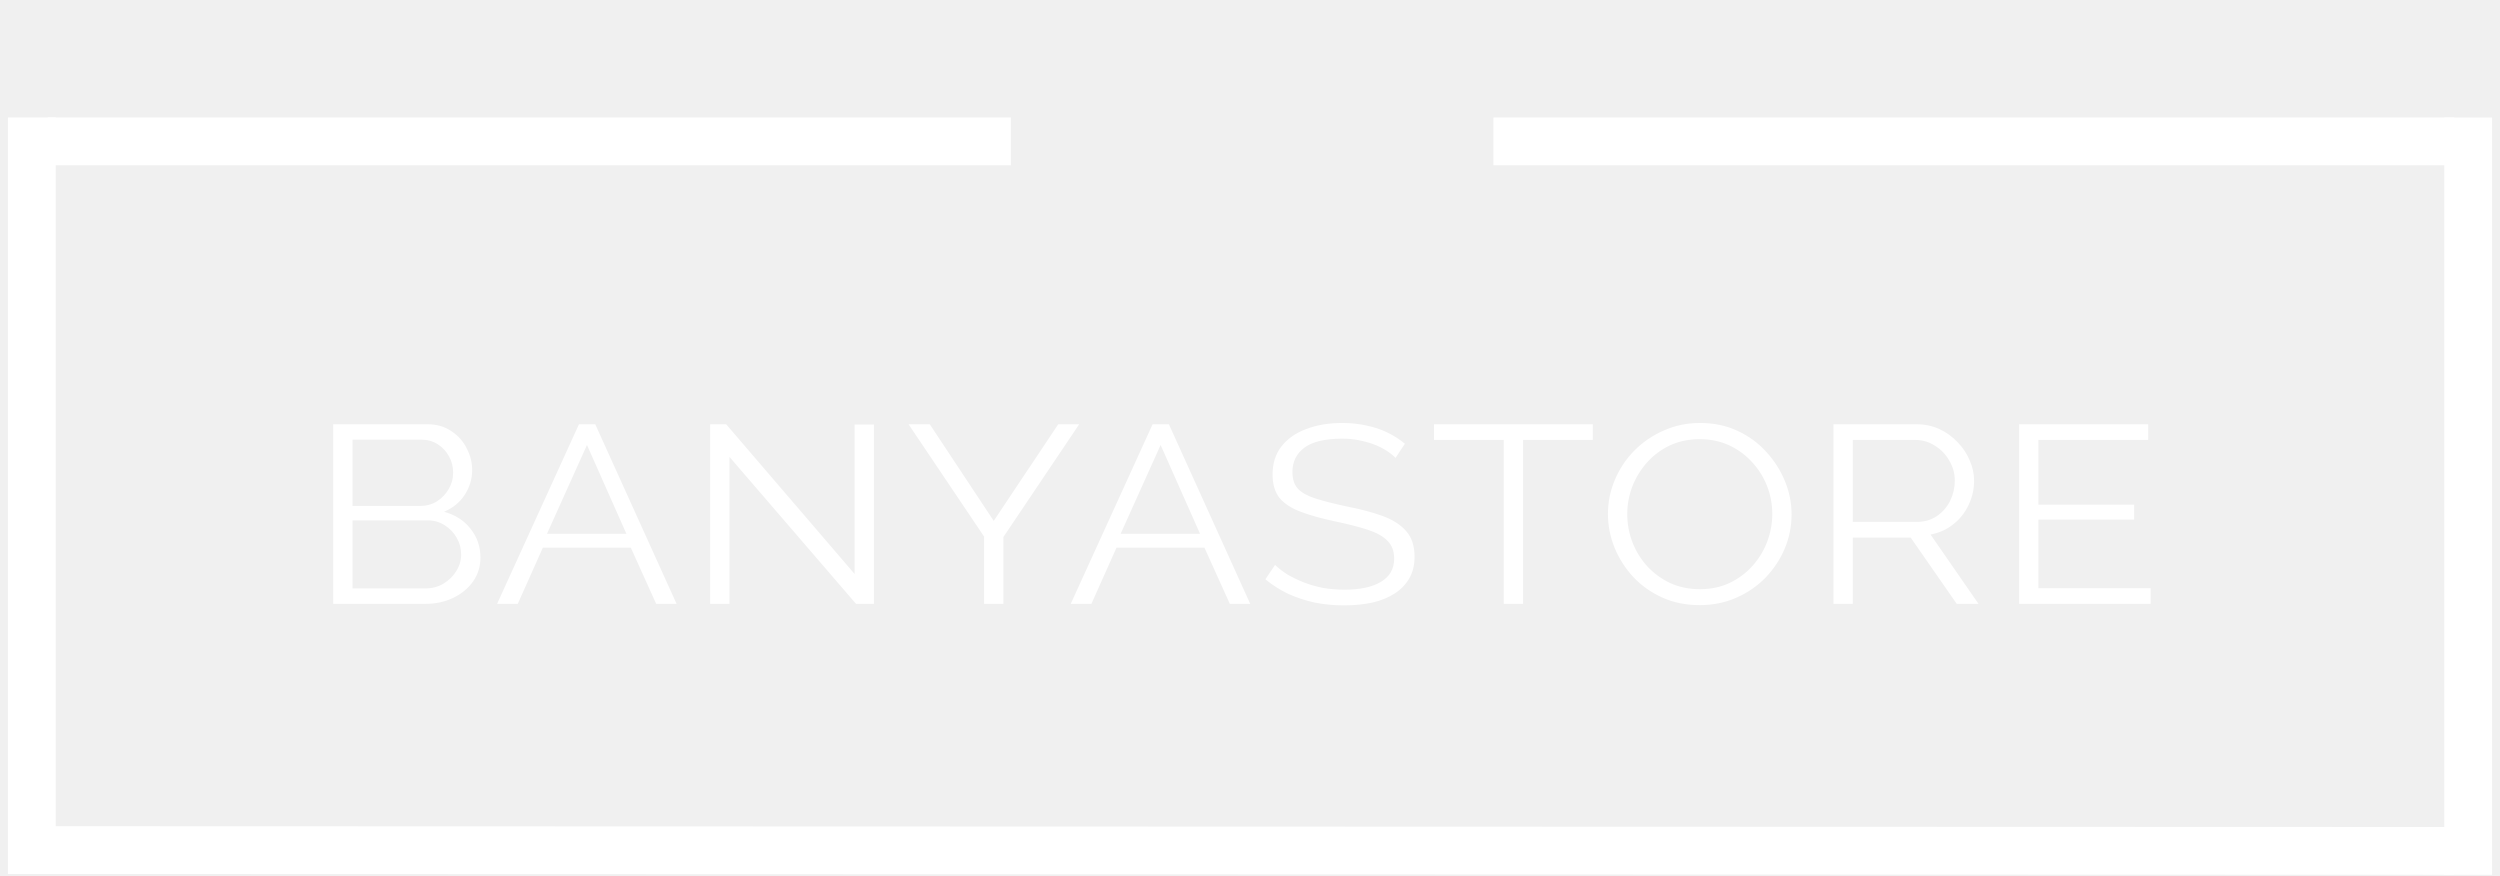
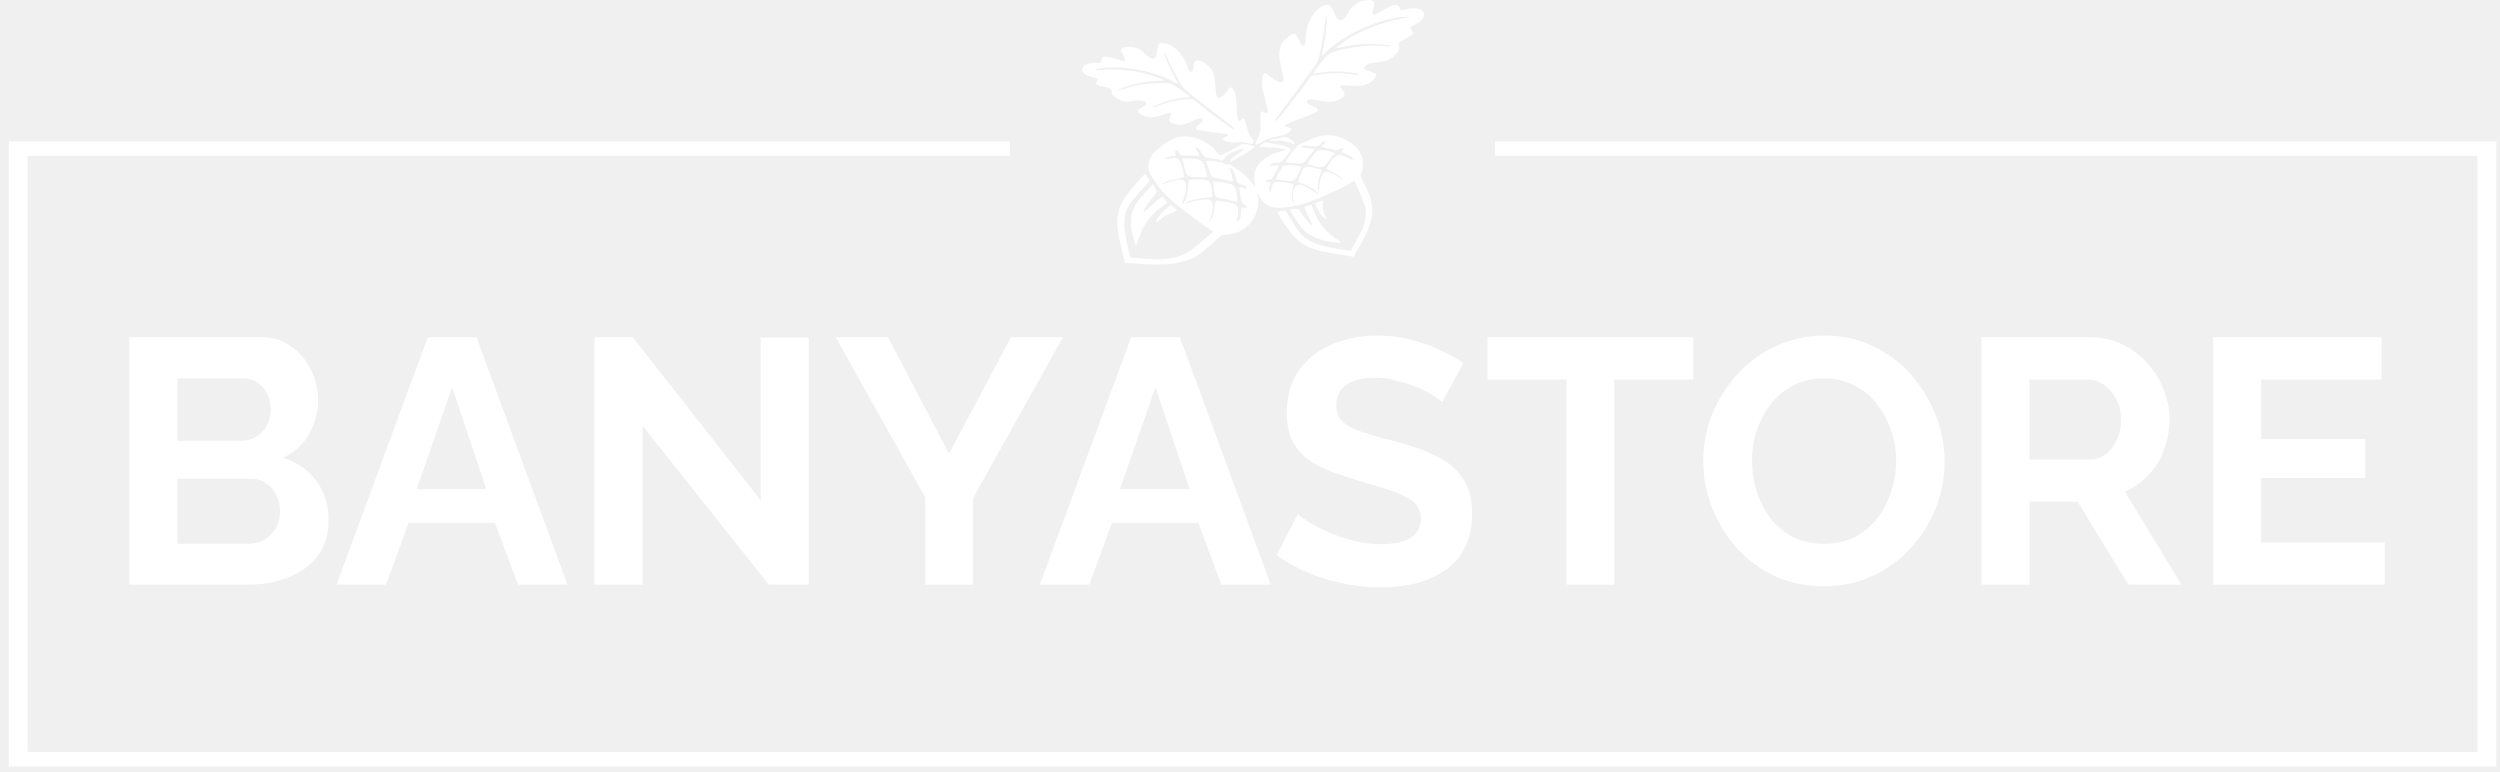
- <svg xmlns="http://www.w3.org/2000/svg" width="157" height="55" viewBox="0 0 157 55" fill="none">
-   <path fill-rule="evenodd" clip-rule="evenodd" d="M154.119 54.936L3 54.885L3 51.885L154.12 51.936L154.119 54.936Z" fill="white" />
-   <path fill-rule="evenodd" clip-rule="evenodd" d="M153.5 54.937V7.383H156.5V54.937H153.5Z" fill="white" />
-   <path fill-rule="evenodd" clip-rule="evenodd" d="M154.12 10.379H93.786V7.379H154.12V10.379Z" fill="white" />
-   <path fill-rule="evenodd" clip-rule="evenodd" d="M63.484 10.379H3V7.379H63.484V10.379Z" fill="white" />
-   <path d="M30.172 35.015C30.172 35.576 30.016 36.079 29.704 36.524C29.392 36.958 28.971 37.303 28.44 37.557C27.921 37.8 27.349 37.922 26.726 37.922H20.925V26.643H26.847C27.424 26.643 27.921 26.786 28.336 27.072C28.763 27.347 29.087 27.707 29.306 28.152C29.537 28.586 29.652 29.041 29.652 29.518C29.652 30.079 29.496 30.598 29.185 31.075C28.873 31.552 28.44 31.906 27.886 32.139C28.59 32.33 29.144 32.685 29.548 33.204C29.964 33.723 30.172 34.327 30.172 35.015ZM28.96 34.824C28.96 34.443 28.867 34.093 28.683 33.776C28.498 33.447 28.244 33.183 27.921 32.981C27.609 32.78 27.251 32.679 26.847 32.679H22.137V36.953H26.726C27.142 36.953 27.517 36.852 27.851 36.651C28.186 36.45 28.452 36.191 28.648 35.873C28.856 35.544 28.96 35.195 28.96 34.824ZM22.137 27.612V31.774H26.362C26.766 31.774 27.124 31.679 27.436 31.488C27.747 31.287 27.996 31.027 28.18 30.71C28.365 30.392 28.457 30.053 28.457 29.693C28.457 29.312 28.371 28.967 28.198 28.66C28.024 28.343 27.788 28.088 27.488 27.898C27.188 27.707 26.847 27.612 26.466 27.612H22.137ZM36.359 26.643H37.381L42.489 37.922H41.208L39.615 34.395H34.091L32.516 37.922H31.217L36.359 26.643ZM39.338 33.522L36.862 27.945L34.351 33.522H39.338ZM45.81 28.692V37.922H44.598V26.643H45.602L53.671 36.047V26.659H54.883V37.922H53.758L45.81 28.692ZM58.389 26.643L62.406 32.711L66.458 26.643H67.774L63.012 33.728V37.922H61.8V33.696L57.056 26.643H58.389ZM72.384 26.643H73.406L78.514 37.922H77.233L75.64 34.395H70.116L68.54 37.922H67.242L72.384 26.643ZM75.363 33.522L72.887 27.945L70.376 33.522H75.363ZM87.64 28.756C87.466 28.576 87.264 28.417 87.034 28.279C86.803 28.131 86.543 28.004 86.254 27.898C85.966 27.792 85.654 27.707 85.319 27.643C84.996 27.58 84.65 27.548 84.28 27.548C83.207 27.548 82.416 27.739 81.908 28.12C81.412 28.491 81.164 28.999 81.164 29.645C81.164 30.09 81.279 30.439 81.51 30.694C81.752 30.948 82.128 31.154 82.635 31.313C83.143 31.472 83.79 31.636 84.575 31.806C85.452 31.975 86.208 32.176 86.843 32.41C87.478 32.643 87.969 32.96 88.315 33.363C88.661 33.755 88.834 34.289 88.834 34.967C88.834 35.486 88.725 35.936 88.505 36.318C88.286 36.699 87.98 37.017 87.588 37.271C87.195 37.525 86.728 37.716 86.185 37.843C85.643 37.959 85.048 38.017 84.402 38.017C83.767 38.017 83.155 37.959 82.566 37.843C81.989 37.716 81.441 37.536 80.921 37.303C80.402 37.059 79.917 36.752 79.467 36.381L80.073 35.476C80.292 35.687 80.552 35.889 80.852 36.079C81.164 36.259 81.504 36.423 81.874 36.572C82.254 36.72 82.658 36.837 83.086 36.921C83.524 36.995 83.974 37.032 84.436 37.032C85.418 37.032 86.179 36.868 86.722 36.54C87.276 36.212 87.553 35.724 87.553 35.078C87.553 34.612 87.415 34.242 87.137 33.966C86.86 33.68 86.445 33.447 85.891 33.267C85.337 33.087 84.656 32.913 83.847 32.743C82.993 32.563 82.272 32.362 81.683 32.139C81.094 31.917 80.65 31.626 80.35 31.266C80.061 30.895 79.917 30.408 79.917 29.804C79.917 29.105 80.102 28.517 80.471 28.041C80.852 27.553 81.371 27.188 82.029 26.945C82.687 26.69 83.444 26.563 84.298 26.563C84.84 26.563 85.342 26.616 85.804 26.722C86.277 26.817 86.71 26.96 87.103 27.151C87.507 27.342 87.882 27.58 88.228 27.866L87.64 28.756ZM100.028 27.628H95.647V37.922H94.435V27.628H90.054V26.643H100.028V27.628ZM106.745 38.002C105.879 38.002 105.094 37.843 104.39 37.525C103.686 37.207 103.08 36.778 102.572 36.238C102.064 35.687 101.672 35.073 101.394 34.395C101.117 33.707 100.979 33.002 100.979 32.282C100.979 31.53 101.123 30.816 101.412 30.138C101.7 29.449 102.104 28.84 102.624 28.311C103.155 27.771 103.773 27.347 104.477 27.04C105.181 26.722 105.943 26.563 106.762 26.563C107.628 26.563 108.413 26.727 109.117 27.056C109.821 27.384 110.422 27.823 110.918 28.374C111.426 28.925 111.818 29.539 112.095 30.217C112.372 30.895 112.511 31.589 112.511 32.298C112.511 33.05 112.367 33.77 112.078 34.459C111.79 35.137 111.385 35.746 110.866 36.286C110.347 36.815 109.735 37.234 109.031 37.541C108.327 37.848 107.565 38.002 106.745 38.002ZM102.191 32.282C102.191 32.897 102.301 33.49 102.52 34.062C102.739 34.623 103.051 35.126 103.455 35.571C103.859 36.005 104.338 36.355 104.892 36.619C105.458 36.874 106.076 37.001 106.745 37.001C107.449 37.001 108.078 36.868 108.632 36.603C109.198 36.328 109.677 35.968 110.069 35.523C110.474 35.068 110.779 34.559 110.987 33.998C111.195 33.437 111.299 32.865 111.299 32.282C111.299 31.668 111.189 31.08 110.97 30.519C110.751 29.958 110.433 29.455 110.018 29.01C109.614 28.565 109.134 28.215 108.58 27.961C108.026 27.707 107.415 27.58 106.745 27.58C106.052 27.58 105.423 27.712 104.858 27.977C104.303 28.242 103.825 28.602 103.42 29.057C103.028 29.502 102.722 30.005 102.503 30.567C102.295 31.128 102.191 31.7 102.191 32.282ZM115.143 37.922V26.643H120.337C120.868 26.643 121.353 26.743 121.792 26.945C122.23 27.146 122.611 27.421 122.935 27.771C123.269 28.109 123.523 28.491 123.696 28.914C123.881 29.328 123.973 29.751 123.973 30.185C123.973 30.726 123.858 31.234 123.627 31.71C123.408 32.187 123.09 32.589 122.675 32.918C122.271 33.246 121.792 33.463 121.238 33.569L124.251 37.922H122.883L119.991 33.76H116.355V37.922H115.143ZM116.355 32.775H120.372C120.857 32.775 121.278 32.653 121.636 32.41C121.994 32.166 122.271 31.848 122.467 31.456C122.663 31.054 122.761 30.63 122.761 30.185C122.761 29.73 122.646 29.312 122.415 28.93C122.196 28.538 121.896 28.226 121.515 27.993C121.145 27.75 120.73 27.628 120.268 27.628H116.355V32.775ZM135.061 36.937V37.922H126.801V26.643H134.905V27.628H128.013V31.695H134.022V32.632H128.013V36.937H135.061Z" fill="white" />
-   <path d="M89.105 0.192H70.166V17.567H89.105V0.192Z" />
-   <path fill-rule="evenodd" clip-rule="evenodd" d="M0.5 54.887V7.379H3.5V54.887H0.5Z" fill="white" />
+ <svg xmlns="http://www.w3.org/2000/svg" width="201" height="62" viewBox="0 0 201 62" fill="black">
+   <path d="M1.466 11.366H81.201V12.533H2.223V60.457H199.19V12.533H120.209V11.366H200.705V61.626H0.705V11.366H1.466Z" fill="white" />
+   <path fill-rule="evenodd" clip-rule="evenodd" d="M101.638 5.899C101.546 6.026 101.546 6.056 101.513 6.222C101.342 7.021 101.723 7.897 101.921 8.815C101.958 8.983 101.967 8.986 101.86 9.108C101.619 9.135 101.586 8.95 101.394 8.95C101.241 9.351 101.488 10.326 101.211 10.943C101.153 11.07 100.89 11.46 100.96 11.587C101.07 11.692 101.589 11.335 101.665 11.294C102.419 10.879 103.038 11.05 103.6 10.65C104.146 10.257 103.627 10.285 103.23 10.152C103.267 10.022 103.499 9.962 103.63 9.906L105.058 9.334C105.656 9.094 106.37 8.928 105.647 8.58C105.503 8.511 105.36 8.447 105.204 8.364C104.927 8.22 105.082 8.06 105.192 8.021C105.671 7.856 107.139 8.613 107.981 7.784C108.219 7.549 108.057 7.358 107.865 7.151C107.832 7.115 107.819 7.104 107.789 7.071C107.722 6.999 107.737 7.024 107.719 6.941C107.981 6.797 107.951 6.858 108.344 6.874C109.122 6.905 109.833 7.057 110.483 6.341C110.547 6.269 110.657 6.164 110.642 6.031C110.626 5.904 110.486 5.868 110.358 5.819C109.848 5.614 109.32 5.57 109.943 5.186C110.532 4.821 111.392 5.274 112.228 4.365C112.304 4.282 112.43 4.124 112.475 4.011C112.64 3.597 112.115 3.583 112.75 3.229C113.4 2.867 113.861 2.765 113.485 2.408C113.198 2.135 113.592 2.115 113.967 1.869C115.087 1.131 114.3 0.454 113.165 0.717C113 0.755 112.796 0.833 112.628 0.827C112.533 0.645 112.494 0.446 112.225 0.41C111.89 0.363 111.349 0.736 111.023 0.913C110.864 0.999 110.608 1.175 110.425 1.198C110.279 0.946 110.336 0.957 110.416 0.684C110.455 0.543 110.538 0.252 110.437 0.122C110.214 -0.157 108.967 0.023 108.5 0.852C108.378 1.07 108.192 1.493 107.844 1.607C107.52 1.712 107.368 1.211 107.194 0.874C106.995 0.485 106.904 0.244 106.333 0.498C106.044 0.628 105.763 0.929 105.586 1.167C105.101 1.811 104.991 2.524 104.966 3.312C104.96 3.5 104.89 3.782 104.658 3.621C104.588 3.574 104.451 3.259 104.405 3.163C104.201 2.731 104.118 2.552 103.633 2.911C102.385 3.831 102.95 4.909 103.142 5.973C103.166 6.117 103.215 6.512 103.111 6.59C102.843 6.786 102.129 6.161 101.934 6.001C101.836 5.921 101.802 5.893 101.653 5.891L101.638 5.899ZM102.068 11.302L102.193 11.33C102.724 11.335 103.063 11.244 103.716 11.462C103.825 11.498 104.054 11.623 104.121 11.634C104.115 11.33 103.523 11.031 103.304 11.023C103.218 11.02 102.785 11.117 102.675 11.142C102.574 11.164 102.12 11.238 102.065 11.299L102.068 11.302ZM105.738 16.335C105.806 16.617 106.08 17.131 106.315 17.38C106.358 17.427 106.394 17.465 106.452 17.515C106.565 17.609 106.541 17.612 106.654 17.634C106.498 17.2 106.379 17.076 106.352 16.55C106.343 16.398 106.367 16.241 106.352 16.1L105.735 16.338L105.738 16.335ZM92.975 17.894C93.052 17.849 93.238 17.673 93.332 17.601C93.949 17.125 94.504 17.029 94.651 16.935C94.62 16.877 94.233 16.545 94.184 16.523C94.068 16.473 93.964 16.608 93.9 16.658C93.613 16.89 92.869 17.612 92.975 17.894ZM102.602 14.428C102.663 14.444 102.895 14.456 102.977 14.467C103.111 14.483 103.221 14.5 103.34 14.519C103.563 14.558 103.92 14.602 104.076 14.458C104.28 14.273 104.393 13.93 104.512 13.673L104.61 13.394C104.378 13.317 103.45 13.173 103.16 13.372C103.06 13.441 102.562 14.281 102.602 14.428ZM105.128 13.187C105.201 13.234 105.702 13.361 105.815 13.389C106.504 13.563 106.516 13.3 106.925 12.806L107.328 12.311C107.298 12.289 107.346 12.308 107.264 12.275L106.623 12.109C105.915 11.94 105.751 12.197 105.467 12.643C105.378 12.781 105.156 13.071 105.125 13.19L105.128 13.187ZM99.49 16.219C99.49 15.81 99.429 15.097 99.118 14.884C98.867 14.713 97.958 14.577 97.534 14.597L97.613 15.368C97.726 16.078 97.937 15.851 98.736 16.061C98.861 16.094 99.41 16.222 99.49 16.219ZM97.064 14.237C97.073 14.069 96.823 13.134 96.628 12.963C96.451 12.811 96.216 12.794 95.938 12.761C95.758 12.739 95.221 12.728 95.047 12.753L95.215 13.414C95.276 13.618 95.307 13.886 95.438 14.044C95.584 14.218 95.862 14.232 96.143 14.245C96.439 14.259 96.765 14.243 97.067 14.24L97.064 14.237ZM104.863 16.628C104.884 16.816 105.516 18.007 105.525 18.178C105.348 18.126 104.878 17.49 104.765 17.327C104.661 17.181 104.552 17.006 104.433 16.857C104.335 16.736 103.96 16.808 103.709 16.832C103.719 16.982 104.234 17.709 104.329 17.852C104.591 18.242 104.735 18.46 105.116 18.745C105.442 18.988 105.818 19.148 106.272 19.284C106.614 19.386 107.401 19.535 107.795 19.511C107.78 19.422 107.694 19.383 107.63 19.336L107.035 18.911C106.523 18.51 106.108 18.007 105.839 17.424C105.696 17.109 105.595 16.785 105.452 16.47L104.863 16.631V16.628ZM91.34 19.715C91.416 19.665 91.657 18.853 91.737 18.67C92.118 17.78 92.625 17.219 93.424 16.62L93.854 16.274C93.811 16.188 93.506 15.86 93.421 15.815C93.262 15.884 92.082 16.984 91.908 17.084C91.901 16.979 92.139 16.584 92.21 16.484C92.344 16.296 92.448 16.166 92.606 15.967C93.073 15.379 93.067 15.484 92.869 15.102C92.844 15.055 92.753 14.854 92.686 14.826C92.573 14.884 91.969 15.605 91.838 15.763C91.117 16.622 90.831 17.098 90.956 18.352C90.971 18.505 91.215 19.665 91.34 19.715ZM101.104 15.696L101.073 15.484C101.247 15.68 101.479 16.622 102.617 16.705C103.264 16.752 104.457 16.492 105.055 16.299C105.848 16.042 107.752 15.207 108.448 14.809C108.567 14.74 108.774 14.577 108.909 14.56C109.095 14.889 109.626 16.183 109.745 16.611C110.059 17.744 109.324 18.875 108.777 19.839C108.713 19.95 108.671 20.061 108.6 20.154C108.42 20.179 106.995 19.917 106.745 19.859C106.153 19.726 105.641 19.552 105.18 19.289C104.649 18.985 104.491 18.706 104.158 18.22C103.88 17.816 103.642 17.358 103.355 16.959C103.255 16.946 102.815 16.962 102.709 17.023C102.773 17.225 103.023 17.601 103.136 17.778C103.307 18.043 103.432 18.236 103.624 18.491C103.975 18.963 104.332 19.358 104.854 19.671C105.857 20.27 107.133 20.334 108.298 20.552C108.426 20.577 108.707 20.638 108.835 20.635C109.345 19.701 110.297 18.308 110.333 17.023C110.373 15.58 109.473 14.605 109.394 14.146C109.381 14.071 109.513 13.778 109.537 13.676C109.583 13.494 109.58 13.286 109.577 13.085C109.571 12.413 109.159 11.874 108.597 11.482C108.005 11.07 107.459 10.827 106.498 10.893C105.824 10.94 105.043 11.352 104.536 11.606C104.469 11.639 104.384 11.672 104.326 11.714C104.207 11.8 104.286 11.835 104.201 11.921C104.158 11.965 104.091 12.007 104.03 12.065C103.877 12.206 103.371 12.894 103.383 13.054C103.557 13.112 103.975 13.098 104.192 13.132C104.939 13.245 104.933 12.933 105.302 12.49C105.397 12.374 105.629 12.117 105.68 11.985C105.397 11.971 105.128 11.91 104.847 11.874C104.768 11.863 104.652 11.857 104.585 11.816C104.823 11.482 105.769 12.034 106.187 11.573C106.278 11.471 106.385 11.283 106.593 11.41C106.532 11.548 106.318 11.659 106.257 11.794C106.413 11.88 106.959 11.963 107.197 12.023C107.368 12.068 107.508 12.092 107.667 12.012C107.85 11.924 107.838 11.794 108.027 11.963C107.996 12.059 107.893 12.098 107.847 12.197C107.944 12.275 108.256 12.396 108.384 12.46C108.603 12.565 108.735 12.609 108.799 12.872C108.668 12.852 108.576 12.772 108.472 12.725C107.688 12.361 107.511 12.283 106.98 13.021C106.898 13.134 106.672 13.472 106.629 13.585C106.843 13.707 107.136 13.809 107.392 13.963C107.578 14.074 107.935 14.301 108.033 14.475C107.932 14.456 107.514 14.138 107.392 14.069C107.221 13.972 106.852 13.778 106.574 13.814C106.248 13.856 106.12 14.563 106.083 14.837C106.062 14.997 106.071 15.174 106.034 15.315C105.915 15.257 105.958 14.983 105.961 14.876C105.964 14.754 105.992 14.569 106.019 14.442C106.05 14.312 106.092 14.176 106.138 14.06C106.178 13.958 106.275 13.776 106.291 13.679C106.178 13.607 105.796 13.53 105.626 13.488C104.921 13.317 104.844 13.372 104.588 13.999C104.512 14.182 104.359 14.442 104.362 14.632C105.003 14.84 105.674 15.105 106.019 15.669C105.915 15.658 105.766 15.506 105.702 15.456C105.604 15.381 105.473 15.293 105.378 15.235C104.433 14.66 103.996 14.682 103.95 15.779L103.975 16.21C103.963 16.277 103.984 16.238 103.938 16.282C103.822 16.083 103.856 15.743 103.874 15.5C103.892 15.254 103.978 15.044 104.008 14.804C103.773 14.704 103.09 14.619 102.764 14.619C102.492 14.619 102.385 14.666 102.303 14.87C102.236 15.039 102.202 15.221 102.156 15.403C102.089 15.387 102.111 15.401 102.071 15.354C101.937 15.199 102.138 14.84 102.153 14.66L101.824 14.657L101.796 14.483C102.315 14.292 102.163 14.646 102.449 14.038C102.538 13.848 102.776 13.488 102.809 13.336C102.611 13.242 102.315 13.317 102.086 13.328C102.147 13.063 102.37 13.123 102.642 13.11C103.093 13.085 103.249 12.8 103.465 12.499C103.551 12.377 103.752 12.162 103.786 12.073C103.679 11.761 102.901 11.645 102.507 11.578C102.361 11.553 102.266 11.545 102.129 11.515C102.031 11.493 101.854 11.424 101.772 11.435C101.69 11.446 101.272 11.697 101.25 11.794C101.741 11.811 102.971 11.869 103.362 12.023C103.291 12.128 102.471 12.322 102.278 12.408C101.976 12.543 101.671 12.736 101.424 12.98C101.174 13.226 100.988 13.48 100.881 13.845C100.735 14.356 100.915 14.594 100.933 15.061L100.832 14.931C100.387 14.312 100.066 14.011 99.41 13.571C99.23 13.452 99.072 13.325 98.864 13.192C98.614 13.267 98.87 13.3 98.474 13.156C97.998 12.982 97.528 12.916 96.985 12.944C96.957 13.046 97.159 13.508 97.198 13.621C97.259 13.8 97.333 14.162 97.503 14.251C97.577 14.287 99.005 14.585 99.139 14.588C99.081 14.082 98.916 13.773 98.876 13.499C99.23 13.579 99.349 14.215 99.419 14.491C99.554 15.014 100.28 14.746 100.24 15.188C100.109 15.202 99.813 15.05 99.639 15.03C99.63 15.334 99.746 15.627 99.767 15.954C99.792 16.335 99.941 16.415 100.237 16.55L100.195 16.736C100.018 16.752 99.999 16.653 99.81 16.678C99.746 17.015 99.859 17.72 99.444 17.808C99.471 17.349 99.725 16.661 99.276 16.418C98.983 16.258 98.51 16.219 98.156 16.18C98.077 16.172 98.031 16.163 97.943 16.158C97.864 16.152 97.787 16.128 97.748 16.166C97.677 16.293 97.635 16.899 97.589 17.098C97.561 17.222 97.503 17.385 97.451 17.504L97.229 17.844C97.232 17.783 97.439 17.194 97.485 16.971C97.54 16.691 97.564 16.188 97.308 16.081C96.985 15.945 95.874 16.163 95.496 16.327C95.416 16.36 95.374 16.398 95.27 16.41C95.453 16.003 97 15.882 97.445 15.846C97.491 15.597 97.397 14.688 97.171 14.533C96.945 14.381 95.688 14.4 95.603 14.478C95.535 14.58 95.517 15.412 95.468 15.622C95.401 15.915 95.23 16.318 95.008 16.47C95.038 16.188 95.578 15.229 95.285 14.635C95.136 14.334 94.681 14.439 94.37 14.516C94.117 14.58 93.622 14.804 93.464 14.829C93.513 14.707 93.699 14.649 93.821 14.597C94.309 14.386 94.91 14.359 95.194 14.24C95.197 13.983 95.008 13.275 94.901 13.035C94.66 12.504 94.242 12.783 93.683 12.811C93.839 12.446 94.321 12.643 94.559 12.482C94.525 12.396 94.449 12.283 94.443 12.181C94.529 12.145 94.571 12.112 94.672 12.087C94.69 12.126 94.828 12.396 94.858 12.427C94.947 12.521 95.175 12.502 95.343 12.504L96.359 12.54C96.509 12.518 96.393 12.43 96.277 12.195C96.228 12.095 96.118 11.946 96.106 11.844C96.606 11.869 96.445 12.347 96.921 12.615C97.201 12.772 97.629 12.753 97.949 12.819C98.092 12.85 98.159 12.913 98.251 12.933C98.385 12.844 98.489 12.557 98.986 12.294C99.2 12.181 99.77 11.946 100.036 11.938C99.682 12.361 98.879 12.665 98.904 13.029C99.087 12.966 100.844 11.929 100.89 11.8C100.735 11.725 100.347 11.601 100.146 11.581C99.746 11.543 99.661 11.717 99.423 11.849C99.218 11.963 99.001 12.062 98.77 12.178C97.805 12.665 98.294 12.601 97.51 11.874C96.82 11.236 95.7 10.758 94.651 11.056C94.016 11.236 93.525 11.634 93.088 11.979C92.826 12.186 92.658 12.327 92.503 12.648C92.301 13.063 92.258 13.682 92.545 14.104C93.329 15.257 93.357 15.412 94.599 16.443C94.825 16.628 95.066 16.832 95.294 17.012L96.747 18.093C96.976 18.253 97.281 18.471 97.507 18.601C97.482 18.728 97.345 18.8 97.238 18.889C95.819 20.055 95.294 20.848 93.031 20.843C92.466 20.843 91.947 20.779 91.398 20.751C91.264 20.746 90.937 20.771 90.873 20.693C90.849 20.663 90.513 19.124 90.483 18.952C90.376 18.33 90.342 17.623 90.532 17.031C90.766 16.293 91.41 15.702 91.917 15.138C92.506 14.48 92.493 14.641 92.262 14.257L92.063 13.98C91.908 14.093 91.606 14.489 91.462 14.643C90.092 16.105 89.509 17.117 89.982 19.154L90.336 20.644C90.364 20.754 90.409 21.058 90.48 21.144C90.837 21.155 91.133 21.177 91.471 21.205C92.317 21.274 93.708 21.299 94.48 21.166C95.929 20.917 96.329 20.569 97.223 19.795C97.421 19.621 98.111 18.936 98.336 18.88C98.425 18.858 98.693 18.853 98.806 18.839C98.971 18.82 99.121 18.784 99.258 18.748C100.576 18.402 101.378 16.929 101.119 15.702L101.104 15.696ZM88.481 5.048C88.164 5.07 87.813 5.031 87.529 5.108C87.313 5.169 87.026 5.335 87.001 5.573C86.977 5.816 87.273 5.996 87.468 6.081C87.819 6.233 88.069 6.228 88.231 6.327C88.271 6.548 87.981 6.717 88.237 6.838C88.408 6.919 88.933 7.007 89.192 7.09C89.323 7.134 89.372 7.167 89.375 7.303C89.384 7.643 89.418 7.632 89.653 7.806C89.943 8.019 90.355 8.242 90.876 8.149C91.258 8.079 92.051 7.974 92.185 8.312C92.115 8.53 91.636 8.685 91.532 8.851C91.38 9.094 91.944 9.32 92.152 9.381C92.942 9.613 93.808 8.953 94.184 9.121C94.224 9.329 93.781 9.622 94.156 9.854C94.385 9.995 94.794 10.072 95.127 10.009C95.374 9.962 95.712 9.796 95.938 9.702C96.133 9.619 96.677 9.32 96.734 9.688C96.671 9.782 96.503 9.912 96.408 9.998C96.338 10.061 96.298 10.097 96.243 10.147C96.158 10.221 96.143 10.271 96.17 10.393C96.234 10.492 97.226 10.589 97.464 10.625C97.68 10.658 97.921 10.68 98.138 10.716C98.343 10.752 98.687 10.727 98.754 10.885C98.568 10.992 97.873 11.205 98.794 11.413C99.005 11.46 99.261 11.462 99.493 11.437C100.103 11.371 100.234 11.487 100.722 11.612C100.826 11.296 100.86 11.327 100.637 11.092C100.509 10.957 100.442 10.81 100.368 10.608C100.28 10.36 100.1 9.608 99.966 9.5C99.807 9.572 99.825 9.729 99.584 9.707C99.435 9.519 99.441 8.591 99.416 8.273C99.377 7.789 99.322 7.325 99.023 7.04C98.791 7.013 98.739 7.231 98.651 7.358C98.568 7.477 98.443 7.61 98.318 7.72C97.574 8.383 97.824 7.013 97.604 6.045C97.4 5.155 96.249 4.655 96.063 4.926C95.92 5.133 95.984 5.62 95.847 5.738C95.606 5.946 95.481 5.376 95.419 5.216C95.359 5.056 95.282 4.904 95.203 4.752C94.931 4.232 94.303 3.577 93.662 3.469C93.046 3.364 93.143 3.586 93.015 4.18C92.979 4.346 92.966 4.589 92.82 4.669C92.439 4.882 92.033 4.135 91.505 3.909C91.154 3.76 90.641 3.707 90.281 3.87C89.833 4.075 90.492 4.506 90.446 4.807C90.422 4.973 90.227 4.868 89.921 4.782C88.268 4.321 88.695 4.708 88.478 5.056L88.481 5.048ZM94.687 6.736C94.59 6.711 94.236 6.485 94.007 6.385C93.751 6.275 93.552 6.183 93.29 6.092C92.796 5.921 92.246 5.752 91.706 5.647C91.151 5.54 90.458 5.434 89.876 5.426C89.427 5.418 88.283 5.396 88.057 5.65C88.292 5.642 88.533 5.6 88.789 5.592C90.342 5.534 91.932 5.741 93.339 6.33C93.519 6.405 93.558 6.399 93.601 6.499C92.411 6.457 90.721 6.769 89.927 7.217C89.976 7.245 90.04 7.231 90.108 7.212C90.178 7.192 90.22 7.178 90.287 7.159C91.377 6.841 91.85 6.728 93.091 6.684C93.955 6.653 94.101 6.659 94.644 7.01C94.849 7.14 95.618 7.687 95.673 7.82C95.096 7.839 94.516 7.938 94.013 8.074C93.735 8.149 92.783 8.483 92.667 8.61C92.738 8.646 92.82 8.61 92.896 8.582C92.979 8.552 93.027 8.53 93.113 8.5C93.253 8.447 93.409 8.389 93.558 8.345C94.184 8.149 94.953 7.985 95.624 7.966C96.021 7.952 96.06 8.093 96.42 8.383C96.899 8.768 97.272 9.047 97.766 9.414C97.992 9.583 98.989 10.348 99.221 10.379C99.197 10.23 98.977 10.105 98.858 10.009L96.771 8.389C96.374 8.071 95.419 7.369 95.145 7.057C94.907 6.786 94.791 6.496 94.596 6.139C94.434 5.844 94.254 5.509 94.101 5.194C94.016 5.014 93.696 4.246 93.638 4.202C93.629 4.213 93.583 4.185 93.641 4.37C93.885 5.139 94.022 5.382 94.388 6.112C94.474 6.28 94.657 6.579 94.69 6.739L94.687 6.736ZM102.571 9.727C102.733 9.658 103.044 9.215 103.188 9.038L104.048 7.933C104.14 7.814 104.24 7.681 104.341 7.557C104.606 7.225 104.954 6.786 105.183 6.435C105.278 6.291 105.336 6.159 105.519 6.098C105.851 5.987 106.355 5.979 106.715 5.915C107.011 5.866 107.749 5.879 108.063 5.91C108.277 5.929 108.478 5.954 108.692 5.968C108.829 5.976 109.156 6.092 109.253 5.954C109.046 5.832 107.786 5.747 107.441 5.744C107.096 5.741 106.797 5.774 106.471 5.799C106.166 5.821 105.854 5.904 105.565 5.937C105.601 5.763 106.275 4.945 106.449 4.738C106.831 4.282 107.176 4.135 107.825 3.997C108.127 3.934 108.426 3.865 108.719 3.82C109.479 3.704 109.986 3.657 110.77 3.671C111.118 3.677 111.496 3.743 111.838 3.713C111.612 3.489 109.775 3.536 109.54 3.547C109.165 3.563 108.323 3.693 107.932 3.779C107.801 3.807 107.532 3.887 107.407 3.887C107.45 3.809 107.459 3.818 107.532 3.754C107.572 3.721 107.612 3.685 107.667 3.641C107.92 3.428 108.298 3.176 108.594 3.002C109.018 2.751 109.504 2.51 109.995 2.303C110.999 1.883 112.146 1.546 113.36 1.41C112.86 1.225 111.648 1.562 111.166 1.692C110.544 1.858 109.864 2.135 109.305 2.403C108.369 2.85 107.356 3.467 106.62 4.169C106.526 4.26 106.382 4.451 106.272 4.484C106.285 4.268 106.382 3.961 106.422 3.732C106.498 3.298 106.776 1.571 106.629 1.33C106.526 1.355 106.547 1.521 106.544 1.609C106.513 2.389 106.324 3.207 106.175 3.953C106.074 4.467 106.068 4.738 105.812 5.153C105.598 5.498 104.725 6.656 104.481 6.988C103.883 7.798 103.264 8.66 102.648 9.461C102.614 9.506 102.587 9.536 102.562 9.58C102.526 9.649 102.538 9.658 102.541 9.68C102.547 9.721 102.547 9.713 102.559 9.732L102.571 9.727Z" fill="white" />
+   <path d="M26.412 41.876C26.412 42.996 26.123 43.939 25.544 44.704C24.966 45.451 24.182 46.02 23.192 46.412C22.222 46.804 21.158 47 20 47H10.396V27.12H21.036C21.97 27.12 22.772 27.372 23.444 27.876C24.135 28.361 24.658 28.996 25.012 29.78C25.386 30.545 25.572 31.348 25.572 32.188C25.572 33.14 25.33 34.045 24.844 34.904C24.359 35.763 23.65 36.397 22.716 36.808C23.855 37.144 24.751 37.751 25.404 38.628C26.076 39.505 26.412 40.588 26.412 41.876ZM22.52 41.148C22.52 40.644 22.418 40.196 22.212 39.804C22.007 39.393 21.727 39.076 21.372 38.852C21.036 38.609 20.644 38.488 20.196 38.488H14.26V43.724H20C20.467 43.724 20.887 43.612 21.26 43.388C21.652 43.145 21.96 42.828 22.184 42.436C22.408 42.044 22.52 41.615 22.52 41.148ZM14.26 30.424V35.436H19.412C19.842 35.436 20.234 35.333 20.588 35.128C20.943 34.923 21.223 34.633 21.428 34.26C21.652 33.887 21.764 33.439 21.764 32.916C21.764 32.412 21.662 31.973 21.456 31.6C21.27 31.227 21.008 30.937 20.672 30.732C20.355 30.527 19.991 30.424 19.58 30.424H14.26ZM34.394 27.12H38.314L45.622 47H41.646L39.798 42.044H32.854L31.034 47H27.058L34.394 27.12ZM39.098 39.328L36.354 31.124L33.498 39.328H39.098ZM51.666 34.232V47H47.803V27.12H50.883L61.158 40.224V27.148H65.022V47H61.803L51.666 34.232ZM71.398 27.12L76.298 36.472L81.282 27.12H85.454L78.23 40.056V47H74.394V40L67.198 27.12H71.398ZM90.941 27.12H94.861L102.169 47H98.193L96.345 42.044H89.401L87.581 47H83.605L90.941 27.12ZM95.645 39.328L92.901 31.124L90.045 39.328H95.645ZM115.947 32.328C115.817 32.197 115.574 32.02 115.219 31.796C114.883 31.572 114.463 31.357 113.959 31.152C113.474 30.947 112.942 30.769 112.363 30.62C111.785 30.452 111.197 30.368 110.599 30.368C109.554 30.368 108.761 30.564 108.219 30.956C107.697 31.348 107.435 31.899 107.435 32.608C107.435 33.149 107.603 33.579 107.939 33.896C108.275 34.213 108.779 34.484 109.451 34.708C110.123 34.932 110.963 35.175 111.971 35.436C113.278 35.753 114.407 36.145 115.359 36.612C116.33 37.06 117.067 37.657 117.571 38.404C118.094 39.132 118.355 40.103 118.355 41.316C118.355 42.38 118.159 43.295 117.767 44.06C117.375 44.807 116.834 45.413 116.143 45.88C115.453 46.347 114.669 46.692 113.791 46.916C112.914 47.121 111.981 47.224 110.991 47.224C110.002 47.224 109.013 47.121 108.023 46.916C107.034 46.711 106.082 46.421 105.167 46.048C104.253 45.656 103.413 45.189 102.647 44.648L104.355 41.316C104.523 41.484 104.822 41.708 105.251 41.988C105.681 42.249 106.203 42.52 106.819 42.8C107.435 43.061 108.107 43.285 108.835 43.472C109.563 43.659 110.301 43.752 111.047 43.752C112.093 43.752 112.886 43.575 113.427 43.22C113.969 42.865 114.239 42.361 114.239 41.708C114.239 41.111 114.025 40.644 113.595 40.308C113.166 39.972 112.569 39.683 111.803 39.44C111.038 39.179 110.133 38.899 109.087 38.6C107.837 38.245 106.791 37.853 105.951 37.424C105.111 36.976 104.486 36.416 104.075 35.744C103.665 35.072 103.459 34.232 103.459 33.224C103.459 31.861 103.777 30.723 104.411 29.808C105.065 28.875 105.942 28.175 107.043 27.708C108.145 27.223 109.367 26.98 110.711 26.98C111.645 26.98 112.522 27.083 113.343 27.288C114.183 27.493 114.967 27.764 115.695 28.1C116.423 28.436 117.077 28.8 117.655 29.192L115.947 32.328ZM136.143 30.508H129.787V47H125.951V30.508H119.595V27.12H136.143V30.508ZM146.63 47.14C145.174 47.14 143.849 46.86 142.654 46.3C141.478 45.74 140.461 44.984 139.602 44.032C138.762 43.061 138.109 41.979 137.642 40.784C137.176 39.571 136.942 38.329 136.942 37.06C136.942 35.735 137.185 34.475 137.67 33.28C138.174 32.067 138.856 30.993 139.714 30.06C140.592 29.108 141.618 28.361 142.794 27.82C143.989 27.26 145.296 26.98 146.714 26.98C148.152 26.98 149.458 27.269 150.634 27.848C151.829 28.427 152.846 29.201 153.686 30.172C154.526 31.143 155.18 32.225 155.646 33.42C156.113 34.615 156.346 35.847 156.346 37.116C156.346 38.423 156.104 39.683 155.618 40.896C155.133 42.091 154.452 43.164 153.574 44.116C152.716 45.049 151.689 45.787 150.494 46.328C149.318 46.869 148.03 47.14 146.63 47.14ZM140.862 37.06C140.862 37.919 140.993 38.749 141.254 39.552C141.516 40.355 141.889 41.073 142.374 41.708C142.878 42.324 143.485 42.819 144.194 43.192C144.922 43.547 145.744 43.724 146.658 43.724C147.592 43.724 148.422 43.537 149.15 43.164C149.878 42.772 150.485 42.259 150.97 41.624C151.456 40.971 151.82 40.252 152.062 39.468C152.324 38.665 152.454 37.863 152.454 37.06C152.454 36.201 152.314 35.38 152.034 34.596C151.773 33.793 151.39 33.084 150.886 32.468C150.401 31.833 149.794 31.339 149.066 30.984C148.357 30.611 147.554 30.424 146.658 30.424C145.706 30.424 144.866 30.62 144.138 31.012C143.429 31.385 142.832 31.889 142.346 32.524C141.861 33.159 141.488 33.868 141.226 34.652C140.984 35.436 140.862 36.239 140.862 37.06ZM159.31 47V27.12H168.102C169.017 27.12 169.857 27.307 170.622 27.68C171.406 28.053 172.078 28.557 172.638 29.192C173.217 29.827 173.656 30.536 173.954 31.32C174.272 32.104 174.43 32.907 174.43 33.728C174.43 34.568 174.281 35.38 173.982 36.164C173.702 36.929 173.292 37.601 172.75 38.18C172.209 38.759 171.574 39.207 170.846 39.524L175.382 47H171.126L167.038 40.336H163.174V47H159.31ZM163.174 36.948H168.018C168.504 36.948 168.933 36.808 169.306 36.528C169.68 36.229 169.978 35.837 170.202 35.352C170.426 34.867 170.538 34.325 170.538 33.728C170.538 33.093 170.408 32.543 170.146 32.076C169.885 31.591 169.549 31.208 169.138 30.928C168.746 30.648 168.317 30.508 167.85 30.508H163.174V36.948ZM191.735 43.612V47H177.931V27.12H191.483V30.508H181.795V35.296H190.167V38.432H181.795V43.612H191.735Z" fill="white" />
</svg>
